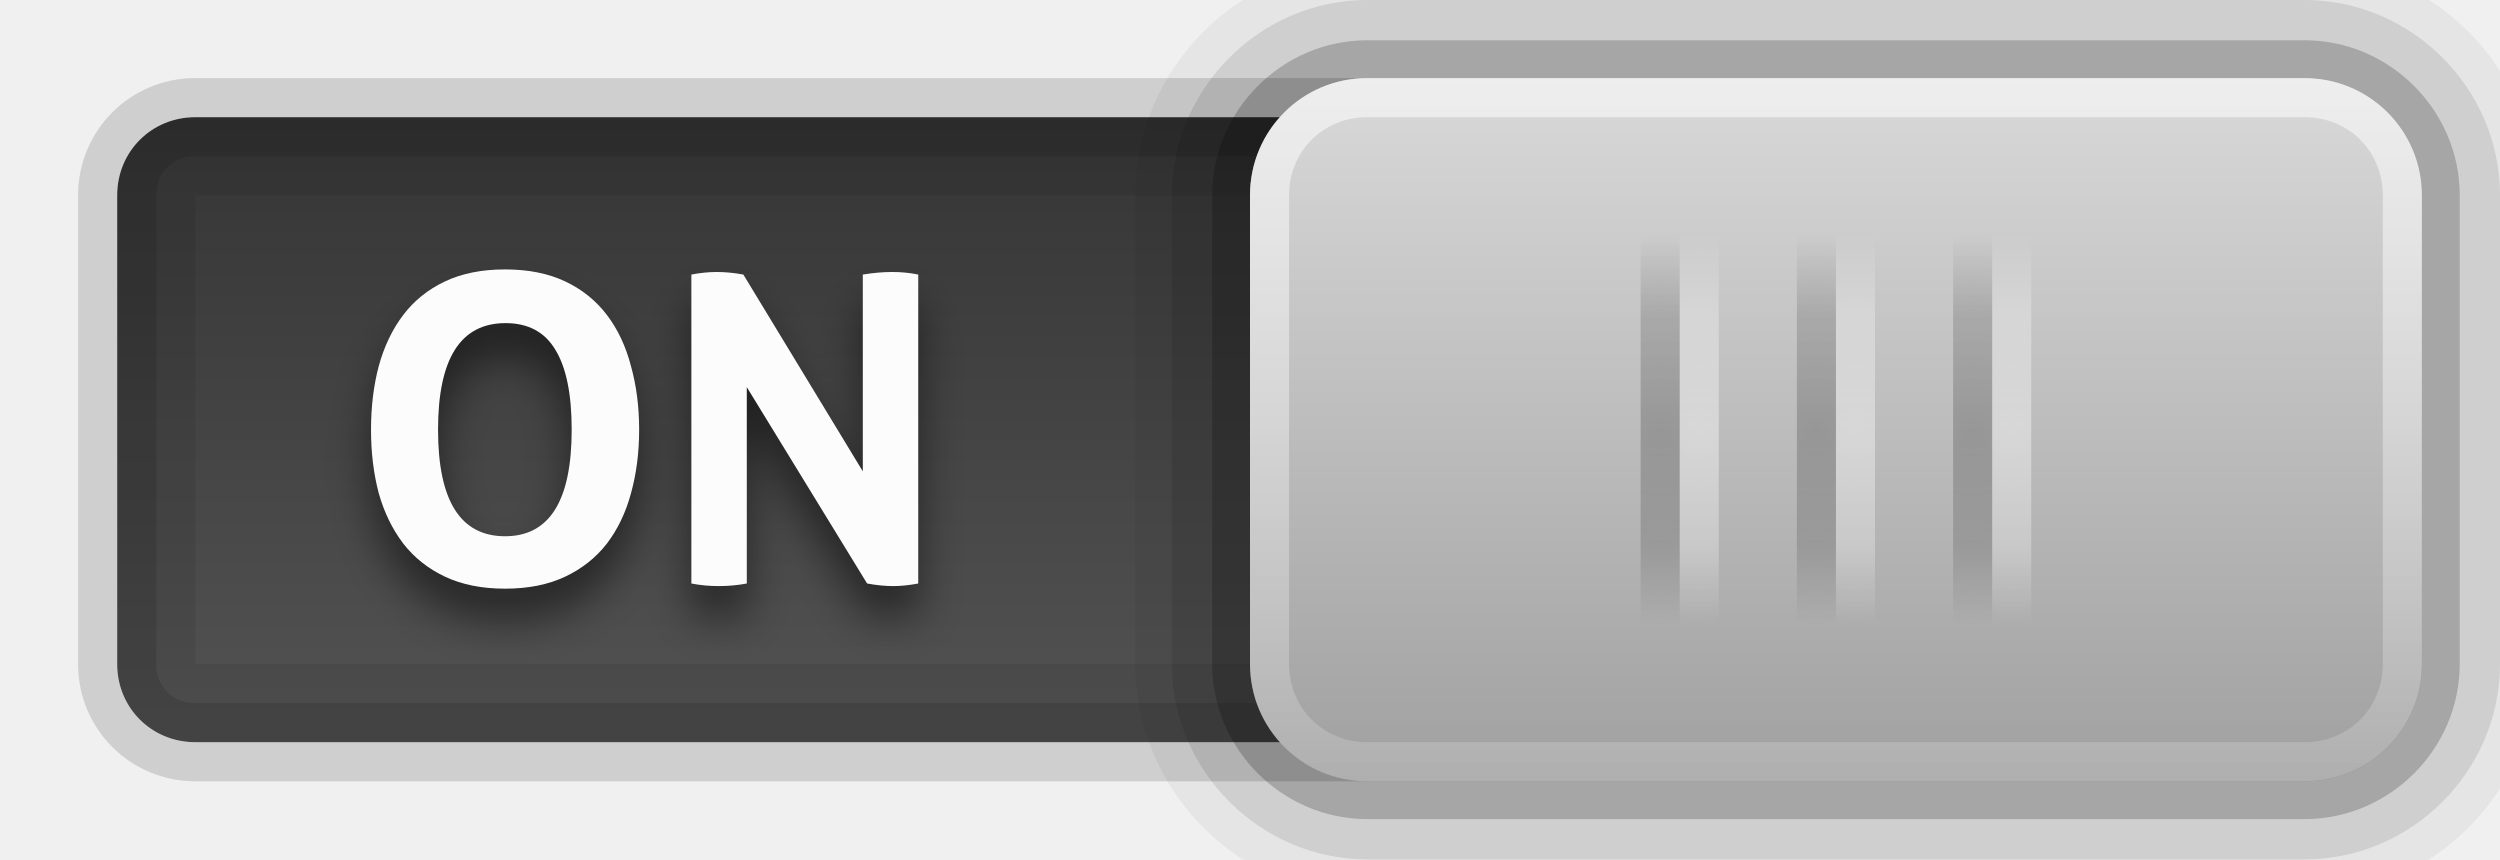
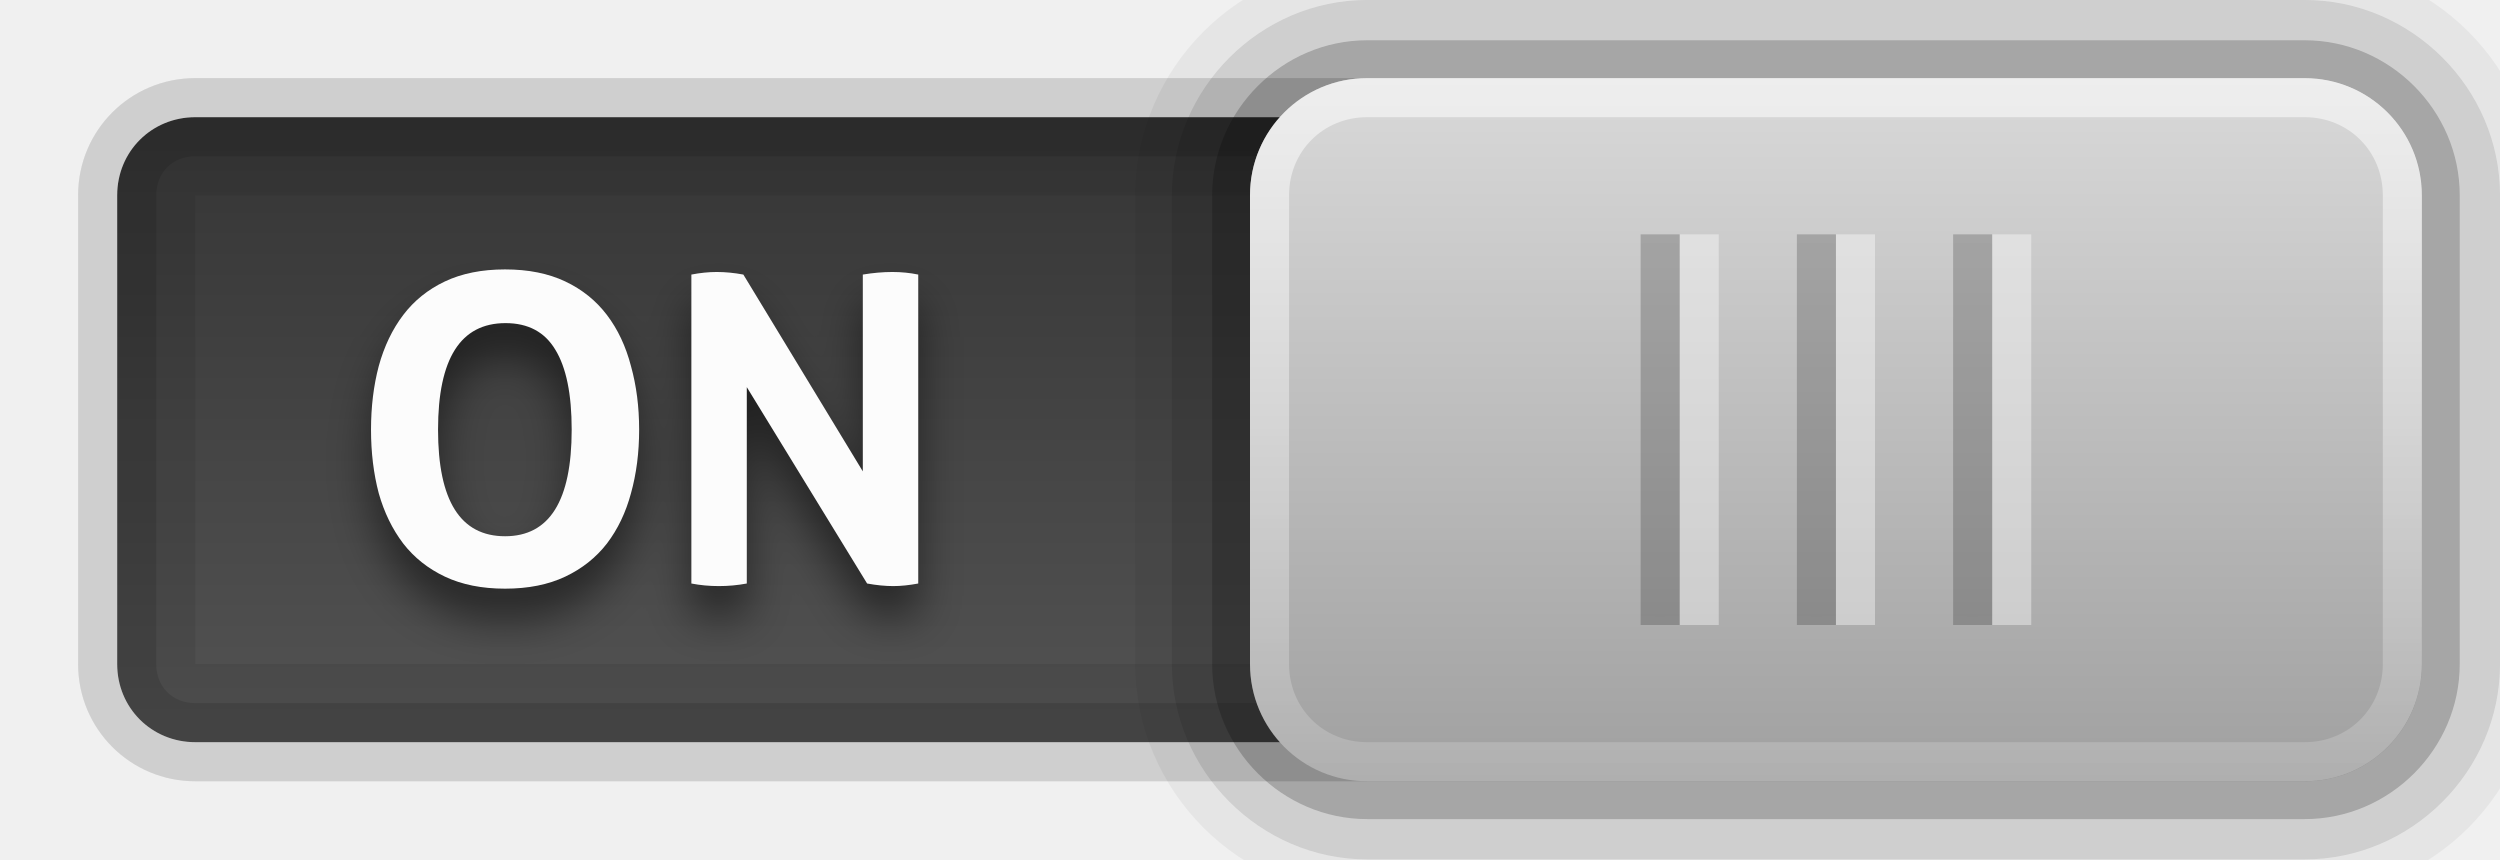
- <svg xmlns="http://www.w3.org/2000/svg" xmlns:xlink="http://www.w3.org/1999/xlink" version="1.1" width="64" height="22" id="svg3273">
+ <svg xmlns="http://www.w3.org/2000/svg" xmlns:xlink="http://www.w3.org/1999/xlink" id="svg3273" height="22" width="64" version="1.1">
  <defs id="defs3275">
-     <linearGradient id="linearGradient3988">
-       <stop id="stop3990" offset="0" style="stop-color:#000000;stop-opacity:1;" />
-       <stop style="stop-color:#000000;stop-opacity:0.706;" offset="0.6" id="stop3997" />
-       <stop id="stop3993" offset="1" style="stop-color:#000000;stop-opacity:0;" />
+     <radialGradient id="radialGradient4013-9-2" xlink:href="#linearGradient3988-5-7" gradientUnits="userSpaceOnUse" cy="11" cx="42.5" gradientTransform="matrix(11,0,0,10,-417,-99)" />
+     <linearGradient id="linearGradient3988-5-7">
+       <stop id="stop3990-8-2" offset="0" />
+       <stop id="stop3997-5-7" style="stop-opacity:.706" offset="0.6" />
+       <stop id="stop3993-8-6" style="stop-opacity:0" offset="1" />
    </linearGradient>
-     <linearGradient id="linearGradient3976">
-       <stop style="stop-color:#ffffff;stop-opacity:1;" offset="0" id="stop3978" />
-       <stop id="stop3995" offset="0.6" style="stop-color:#ffffff;stop-opacity:0.706;" />
-       <stop style="stop-color:#ffffff;stop-opacity:0;" offset="1" id="stop3980" />
+     <radialGradient id="radialGradient4011-7-2" xlink:href="#linearGradient3976-2-0" gradientUnits="userSpaceOnUse" cy="11" cx="42.5" gradientTransform="matrix(11,0,0,10,-416,-99)" />
+     <linearGradient id="linearGradient3976-2-0">
+       <stop id="stop3978-8-5" style="stop-color:#fff" offset="0" />
+       <stop id="stop3995-9-0" style="stop-color:#fff;stop-opacity:.706" offset="0.6" />
+       <stop id="stop3980-6-1" style="stop-color:#fff;stop-opacity:0" offset="1" />
    </linearGradient>
-     <linearGradient id="linearGradient4137">
-       <stop style="stop-color:#000000;stop-opacity:0.706;" offset="0" id="stop4139" />
-       <stop style="stop-color:#000000;stop-opacity:0.235;" offset="1" id="stop4141" />
+     <radialGradient id="radialGradient4005-9-8" xlink:href="#linearGradient3988-5-7" gradientUnits="userSpaceOnUse" cy="11" cx="42.5" gradientTransform="matrix(11,0,0,10,-421,-99)" />
+     <radialGradient id="radialGradient4003-1-6" xlink:href="#linearGradient3976-2-0" gradientUnits="userSpaceOnUse" cy="11" cx="42.5" gradientTransform="matrix(11,0,0,10,-420,-99)" />
+     <radialGradient id="radialGradient3986-1-3" xlink:href="#linearGradient3988-5-7" gradientUnits="userSpaceOnUse" cy="11" cx="42.5" gradientTransform="matrix(11,0,0,10,-425,-99)" />
+     <radialGradient id="radialGradient4077-8-1" gradientUnits="userSpaceOnUse" xlink:href="#linearGradient3976-2-0" cx="42.5" cy="11" gradientTransform="matrix(11,0,0,10,-424,-99)" />
+     <linearGradient id="linearGradient3077-4-9-4" y2="28" gradientUnits="userSpaceOnUse" y1="1" gradientTransform="translate(-2,-1)" x2="41" x1="41">
+       <stop id="stop3992-5-7-1" style="stop-color:#fff" offset="0" />
+       <stop id="stop3994-0-8-2" style="stop-color:#fff;stop-opacity:0" offset="1" />
    </linearGradient>
-     <linearGradient id="linearGradient4114">
-       <stop id="stop4116" style="stop-color:#ffffff;stop-opacity:0.078;" offset="0" />
-       <stop id="stop4118" style="stop-color:#ffffff;stop-opacity:0.275;" offset="1" />
+     <linearGradient id="linearGradient3228-0" y2="2" gradientUnits="userSpaceOnUse" y1="21" gradientTransform="translate(-2,-1)" x2="48" x1="48">
+       <stop id="stop3940-9-2" style="stop-color:#a0a0a0" offset="0" />
+       <stop id="stop3942-9-2" style="stop-color:#dcdcdc" offset="1" />
    </linearGradient>
-     <linearGradient id="linearGradient3985">
-       <stop style="stop-color:#ffffff;stop-opacity:1;" offset="0" id="stop3987" />
-       <stop style="stop-color:#ffffff;stop-opacity:0;" offset="1" id="stop3989" />
+     <linearGradient id="linearGradient4621" y2=".5" gradientUnits="userSpaceOnUse" x2="40.812" gradientTransform="matrix(-1 0 0 -1 64.5 20.5)" y1="18.5" x1="40.812">
+       <stop id="stop3923-6-1" style="stop-color:#333" offset="0" />
+       <stop id="stop3925-4-6" style="stop-color:#555" offset="1" />
    </linearGradient>
-     <linearGradient id="linearGradient3938">
-       <stop style="stop-color:#b4b4b4;stop-opacity:1;" offset="0" id="stop3940" />
-       <stop style="stop-color:#dcdcdc;stop-opacity:1;" offset="1" id="stop3942" />
-     </linearGradient>
-     <linearGradient id="linearGradient3892">
-       <stop style="stop-color:#000000;stop-opacity:1;" offset="0" id="stop3894" />
-       <stop style="stop-color:#000000;stop-opacity:0.42;" offset="1" id="stop3896" />
-     </linearGradient>
-     <linearGradient id="linearGradient3866">
-       <stop offset="0" style="stop-color:#c3c3c3;stop-opacity:1;" id="stop3868" />
-       <stop offset="1" style="stop-color:#636363;stop-opacity:1;" id="stop3870" />
-     </linearGradient>
-     <linearGradient id="linearGradient4063">
-       <stop id="stop4065" style="stop-color:#353535;stop-opacity:1" offset="0" />
-       <stop id="stop4067" style="stop-color:#47586e;stop-opacity:1" offset="1" />
-     </linearGradient>
-     <linearGradient id="linearGradient3990">
-       <stop id="stop3992" style="stop-color:#ffffff;stop-opacity:1" offset="0" />
-       <stop id="stop3994" style="stop-color:#ffffff;stop-opacity:0" offset="1" />
-     </linearGradient>
-     <linearGradient id="linearGradient3984">
-       <stop id="stop3986" style="stop-color:#313131;stop-opacity:1" offset="0" />
-       <stop id="stop3988" style="stop-color:#5e5e5e;stop-opacity:1" offset="1" />
-     </linearGradient>
-     <linearGradient id="linearGradient4095">
-       <stop id="stop4097" style="stop-color:#131313;stop-opacity:1" offset="0" />
-       <stop id="stop4099" style="stop-color:#131313;stop-opacity:0" offset="1" />
-     </linearGradient>
-     <linearGradient x1="17.371" y1="1.495" x2="17.307" y2="4.807" id="linearGradient4561" xlink:href="#linearGradient3990" gradientUnits="userSpaceOnUse" gradientTransform="translate(-64,0)" />
-     <linearGradient x1="-47.059" y1="20.15" x2="-46.979" y2="1.018" id="linearGradient4568" xlink:href="#linearGradient3984" gradientUnits="userSpaceOnUse" gradientTransform="matrix(0.9757771,0,0,0.9862853,-0.651405,0.09987579)" />
-     <linearGradient x1="-17.785" y1="9.826" x2="-11.504" y2="9.602" id="linearGradient4572" xlink:href="#linearGradient4095" gradientUnits="userSpaceOnUse" gradientTransform="matrix(0.8879773,0,0,0.879022,-19.10437,2.334691)" />
-     <linearGradient x1="40.625" y1="20.688" x2="40.812" y2="10.5" id="linearGradient4576" xlink:href="#linearGradient4063" gradientUnits="userSpaceOnUse" gradientTransform="translate(-64,0)" />
-     <linearGradient x1="-17.785" y1="9.826" x2="-11.504" y2="9.602" id="linearGradient4101" xlink:href="#linearGradient4095-3" gradientUnits="userSpaceOnUse" gradientTransform="matrix(0.8879773,0,0,0.879022,-19.10437,2.334691)" />
-     <linearGradient x1="-47.059" y1="20.15" x2="-46.979" y2="1.018" id="linearGradient4060" xlink:href="#linearGradient4054-9" gradientUnits="userSpaceOnUse" gradientTransform="matrix(0.9757771,0,0,0.9862853,-0.6514049,0.09987579)" />
-     <linearGradient id="linearGradient4054-9">
-       <stop id="stop4056-6" style="stop-color:#cdcdcd;stop-opacity:1" offset="0" />
-       <stop id="stop4058-4" style="stop-color:#f9f9f9;stop-opacity:1" offset="1" />
-     </linearGradient>
-     <linearGradient id="linearGradient4095-3">
-       <stop id="stop4097-1" style="stop-color:#131313;stop-opacity:1" offset="0" />
-       <stop id="stop4099-8" style="stop-color:#131313;stop-opacity:0" offset="1" />
-     </linearGradient>
-     <linearGradient x1="-47.059" y1="20.15" x2="-46.979" y2="1.018" id="linearGradient4868" xlink:href="#linearGradient4054-9" gradientUnits="userSpaceOnUse" gradientTransform="matrix(0.9757771,0,0,0.9862853,-3.026407,-27.65715)" />
-     <linearGradient x1="-17.785" y1="9.826" x2="-11.504" y2="9.602" id="linearGradient4872" xlink:href="#linearGradient4095-3" gradientUnits="userSpaceOnUse" gradientTransform="matrix(0.8879773,0,0,0.879022,-21.47937,-25.42233)" />
-     <linearGradient x1="17.371" y1="1.495" x2="17.307" y2="4.807" id="linearGradient4909" xlink:href="#linearGradient3990" gradientUnits="userSpaceOnUse" gradientTransform="translate(-64,0)" />
-     <linearGradient x1="-47.059" y1="20.15" x2="-46.979" y2="1.018" id="linearGradient4916" xlink:href="#linearGradient3984" gradientUnits="userSpaceOnUse" gradientTransform="matrix(0.9757771,0,0,0.9862853,-0.651405,0.09987579)" />
-     <linearGradient x1="-17.785" y1="9.826" x2="-11.504" y2="9.602" id="linearGradient4920" xlink:href="#linearGradient4095" gradientUnits="userSpaceOnUse" gradientTransform="matrix(0.8879773,0,0,0.879022,-19.10437,2.334691)" />
-     <linearGradient x1="40.625" y1="20.688" x2="40.812" y2="10.5" id="linearGradient4924" xlink:href="#linearGradient4063" gradientUnits="userSpaceOnUse" gradientTransform="translate(-64,0)" />
-     <clipPath clipPathUnits="userSpaceOnUse" id="clipPath3876">
-       <rect width="64" height="20" rx="2.5" ry="2.5" x="-64" y="1" id="rect3878" style="color:#000000;fill:#ff00ff;fill-opacity:1;stroke:none;stroke-width:1;marker:none;visibility:visible;display:inline;overflow:visible;enable-background:accumulate" />
-     </clipPath>
-     <linearGradient xlink:href="#linearGradient3892" id="linearGradient3898" x1="-46" y1="1" x2="-46" y2="21" gradientUnits="userSpaceOnUse" />
-     <linearGradient xlink:href="#linearGradient4114" id="linearGradient3086" gradientUnits="userSpaceOnUse" gradientTransform="translate(-64.5,-20.49999)" x1="40.812" y1="19.5" x2="40.812" y2="-0.5" />
-     <clipPath clipPathUnits="userSpaceOnUse" id="clipPath3097">
-       <rect y="-2" x="-8" height="27" width="48" id="rect3099" style="opacity:0.25;color:#000000;fill:#ff00ff;fill-opacity:1;fill-rule:nonzero;stroke:none;stroke-width:2;marker:none;visibility:visible;display:inline;overflow:visible;enable-background:accumulate" />
-     </clipPath>
-     <linearGradient xlink:href="#linearGradient3985" id="linearGradient3072" gradientUnits="userSpaceOnUse" gradientTransform="translate(40,0)" x1="45" y1="2" x2="45" y2="29" />
-     <linearGradient xlink:href="#linearGradient3938" id="linearGradient3075" gradientUnits="userSpaceOnUse" x1="48" y1="21" x2="48" y2="2" />
-     <linearGradient xlink:href="#linearGradient3990" id="linearGradient3851" x1="41" y1="1" x2="41" y2="28" gradientUnits="userSpaceOnUse" />
-     <linearGradient xlink:href="#linearGradient3938" id="linearGradient3855" gradientUnits="userSpaceOnUse" x1="48" y1="21" x2="48" y2="2" gradientTransform="translate(-3,0)" />
-     <linearGradient xlink:href="#linearGradient3938" id="linearGradient3859" gradientUnits="userSpaceOnUse" x1="48" y1="21" x2="48" y2="2" />
-     <radialGradient xlink:href="#linearGradient3976" id="radialGradient3982" cx="42.5" cy="11" fx="42.5" fy="11" r="0.5" gradientTransform="matrix(11,0,0,10,-423,-99)" gradientUnits="userSpaceOnUse" />
-     <radialGradient xlink:href="#linearGradient3988" id="radialGradient3986" gradientUnits="userSpaceOnUse" gradientTransform="matrix(11,0,0,10,-424,-99)" cx="42.5" cy="11" fx="42.5" fy="11" r="0.5" />
-     <radialGradient xlink:href="#linearGradient3976" id="radialGradient4003" gradientUnits="userSpaceOnUse" gradientTransform="matrix(11,0,0,10,-419,-99)" cx="42.5" cy="11" fx="42.5" fy="11" r="0.5" />
-     <radialGradient xlink:href="#linearGradient3988" id="radialGradient4005" gradientUnits="userSpaceOnUse" gradientTransform="matrix(11,0,0,10,-420,-99)" cx="42.5" cy="11" fx="42.5" fy="11" r="0.5" />
-     <radialGradient xlink:href="#linearGradient3976" id="radialGradient4011" gradientUnits="userSpaceOnUse" gradientTransform="matrix(11,0,0,10,-415,-99)" cx="42.5" cy="11" fx="42.5" fy="11" r="0.5" />
-     <radialGradient xlink:href="#linearGradient3988" id="radialGradient4013" gradientUnits="userSpaceOnUse" gradientTransform="matrix(11,0,0,10,-416,-99)" cx="42.5" cy="11" fx="42.5" fy="11" r="0.5" />
-     <linearGradient xlink:href="#linearGradient3985-3" id="linearGradient4074" gradientUnits="userSpaceOnUse" gradientTransform="matrix(1,0,0,-1,-32,21)" x1="48" y1="21" x2="48" y2="-4" />
-     <linearGradient id="linearGradient3985-3">
-       <stop style="stop-color:#ffffff;stop-opacity:1;" offset="0" id="stop3987-1" />
-       <stop style="stop-color:#ffffff;stop-opacity:0;" offset="1" id="stop3989-8" />
-     </linearGradient>
-     <radialGradient xlink:href="#linearGradient3988-1" id="radialGradient4013-0" gradientUnits="userSpaceOnUse" gradientTransform="matrix(11,0,0,10,-512,-99)" cx="42.5" cy="11" fx="42.5" fy="11" r="0.5" />
-     <linearGradient id="linearGradient3988-1">
-       <stop id="stop3990-7" offset="0" style="stop-color:#000000;stop-opacity:1;" />
-       <stop style="stop-color:#000000;stop-opacity:0.706;" offset="0.6" id="stop3997-9" />
-       <stop id="stop3993-1" offset="1" style="stop-color:#000000;stop-opacity:0;" />
-     </linearGradient>
-     <radialGradient xlink:href="#linearGradient3976-3" id="radialGradient4011-0" gradientUnits="userSpaceOnUse" gradientTransform="matrix(11,0,0,10,-511,-99)" cx="42.5" cy="11" fx="42.5" fy="11" r="0.5" />
-     <linearGradient id="linearGradient3976-3">
-       <stop style="stop-color:#ffffff;stop-opacity:1;" offset="0" id="stop3978-5" />
-       <stop id="stop3995-9" offset="0.6" style="stop-color:#ffffff;stop-opacity:0.706;" />
-       <stop style="stop-color:#ffffff;stop-opacity:0;" offset="1" id="stop3980-4" />
-     </linearGradient>
-     <radialGradient xlink:href="#linearGradient3988-1" id="radialGradient4005-8" gradientUnits="userSpaceOnUse" gradientTransform="matrix(11,0,0,10,-516,-99)" cx="42.5" cy="11" fx="42.5" fy="11" r="0.5" />
-     <linearGradient id="linearGradient4101-4">
-       <stop id="stop4103" offset="0" style="stop-color:#000000;stop-opacity:1;" />
-       <stop style="stop-color:#000000;stop-opacity:0.706;" offset="0.6" id="stop4105" />
-       <stop id="stop4107" offset="1" style="stop-color:#000000;stop-opacity:0;" />
-     </linearGradient>
-     <radialGradient xlink:href="#linearGradient3976-3" id="radialGradient4003-6" gradientUnits="userSpaceOnUse" gradientTransform="matrix(11,0,0,10,-451,-100)" cx="42.5" cy="11" fx="42.5" fy="11" r="0.5" />
-     <linearGradient id="linearGradient4110">
-       <stop style="stop-color:#ffffff;stop-opacity:1;" offset="0" id="stop4112" />
-       <stop id="stop4114" offset="0.6" style="stop-color:#ffffff;stop-opacity:0.706;" />
-       <stop style="stop-color:#ffffff;stop-opacity:0;" offset="1" id="stop4116-9" />
-     </linearGradient>
-     <radialGradient xlink:href="#linearGradient3988-1" id="radialGradient3986-2" gradientUnits="userSpaceOnUse" gradientTransform="matrix(11,0,0,10,-520,-99)" cx="42.5" cy="11" fx="42.5" fy="11" r="0.5" />
-     <linearGradient id="linearGradient4119">
-       <stop id="stop4121" offset="0" style="stop-color:#000000;stop-opacity:1;" />
-       <stop style="stop-color:#000000;stop-opacity:0.706;" offset="0.6" id="stop4123" />
-       <stop id="stop4125" offset="1" style="stop-color:#000000;stop-opacity:0;" />
-     </linearGradient>
-     <radialGradient r="0.5" fy="11" fx="42.5" cy="11" cx="42.5" gradientTransform="matrix(11,0,0,10,-455,-100)" gradientUnits="userSpaceOnUse" id="radialGradient4077" xlink:href="#linearGradient3976-3" />
-     <linearGradient id="linearGradient4128">
-       <stop style="stop-color:#ffffff;stop-opacity:1;" offset="0" id="stop4130" />
-       <stop id="stop4132" offset="0.6" style="stop-color:#ffffff;stop-opacity:0.706;" />
-       <stop style="stop-color:#ffffff;stop-opacity:0;" offset="1" id="stop4134" />
-     </linearGradient>
-     <linearGradient y2="39" x2="41" y1="1" x1="41" gradientUnits="userSpaceOnUse" id="linearGradient3077-4" xlink:href="#linearGradient4095-9" gradientTransform="matrix(1,0,0,-1,-32,21)" />
-     <linearGradient id="linearGradient4095-9">
-       <stop id="stop4097-0" style="stop-color:#131313;stop-opacity:1" offset="0" />
-       <stop id="stop4099-3" style="stop-color:#131313;stop-opacity:0" offset="1" />
-     </linearGradient>
-     <linearGradient xlink:href="#linearGradient3938-0" id="linearGradient3128" gradientUnits="userSpaceOnUse" gradientTransform="translate(-32,0)" x1="48" y1="21" x2="48" y2="2" />
-     <linearGradient id="linearGradient3938-0">
-       <stop style="stop-color:#a0a0a0;stop-opacity:1;" offset="0" id="stop3940-3" />
-       <stop style="stop-color:#dcdcdc;stop-opacity:1;" offset="1" id="stop3942-3" />
-     </linearGradient>
-     <linearGradient y2="2" x2="48" y1="21" x1="48" gradientTransform="translate(-32,-1)" gradientUnits="userSpaceOnUse" id="linearGradient4156" xlink:href="#linearGradient3938-0" />
-     <linearGradient xlink:href="#linearGradient3938-0" id="linearGradient4075" gradientUnits="userSpaceOnUse" gradientTransform="translate(-96,0)" x1="48" y1="21" x2="48" y2="2" />
-     <linearGradient xlink:href="#linearGradient4095-9" id="linearGradient4077" gradientUnits="userSpaceOnUse" gradientTransform="matrix(-1,0,0,-1,96,22)" x1="41" y1="1" x2="41" y2="39" />
-     <radialGradient xlink:href="#linearGradient3976-3" id="radialGradient4079" gradientUnits="userSpaceOnUse" gradientTransform="matrix(11,0,0,10,-519,-99)" cx="42.5" cy="11" fx="42.5" fy="11" r="0.5" />
-     <radialGradient xlink:href="#linearGradient3976-3" id="radialGradient4081" gradientUnits="userSpaceOnUse" gradientTransform="matrix(11,0,0,10,-515,-99)" cx="42.5" cy="11" fx="42.5" fy="11" r="0.5" />
-     <linearGradient xlink:href="#linearGradient3985-3" id="linearGradient4083" gradientUnits="userSpaceOnUse" gradientTransform="matrix(-1,0,0,-1,96,22)" x1="48" y1="21" x2="48" y2="-4" />
-     <linearGradient xlink:href="#linearGradient3985-3-0" id="linearGradient4083-0" gradientUnits="userSpaceOnUse" gradientTransform="matrix(-1,0,0,-1,96,22)" x1="48" y1="21" x2="48" y2="-4" />
-     <linearGradient id="linearGradient3985-3-0">
-       <stop style="stop-color:#ffffff;stop-opacity:1;" offset="0" id="stop3987-1-2" />
-       <stop style="stop-color:#ffffff;stop-opacity:0;" offset="1" id="stop3989-8-2" />
-     </linearGradient>
-     <radialGradient xlink:href="#linearGradient3988-1-4" id="radialGradient4013-0-2" gradientUnits="userSpaceOnUse" gradientTransform="matrix(11,0,0,10,-416,-99)" cx="42.5" cy="11" fx="42.5" fy="11" r="0.5" />
-     <linearGradient id="linearGradient3988-1-4">
-       <stop id="stop3990-7-7" offset="0" style="stop-color:#000000;stop-opacity:1;" />
-       <stop style="stop-color:#000000;stop-opacity:0.706;" offset="0.6" id="stop3997-9-9" />
-       <stop id="stop3993-1-8" offset="1" style="stop-color:#000000;stop-opacity:0;" />
-     </linearGradient>
-     <radialGradient xlink:href="#linearGradient3976-3-4" id="radialGradient4011-0-5" gradientUnits="userSpaceOnUse" gradientTransform="matrix(11,0,0,10,-415,-99)" cx="42.5" cy="11" fx="42.5" fy="11" r="0.5" />
-     <linearGradient id="linearGradient3976-3-4">
-       <stop style="stop-color:#ffffff;stop-opacity:1;" offset="0" id="stop3978-5-7" />
-       <stop id="stop3995-9-8" offset="0.6" style="stop-color:#ffffff;stop-opacity:0.706;" />
-       <stop style="stop-color:#ffffff;stop-opacity:0;" offset="1" id="stop3980-4-6" />
-     </linearGradient>
-     <radialGradient xlink:href="#linearGradient3988-1-4" id="radialGradient4005-8-0" gradientUnits="userSpaceOnUse" gradientTransform="matrix(11,0,0,10,-420,-99)" cx="42.5" cy="11" fx="42.5" fy="11" r="0.5" />
-     <linearGradient id="linearGradient4110-0">
-       <stop id="stop4112-6" offset="0" style="stop-color:#000000;stop-opacity:1;" />
-       <stop style="stop-color:#000000;stop-opacity:0.706;" offset="0.6" id="stop4114-4" />
-       <stop id="stop4116-3" offset="1" style="stop-color:#000000;stop-opacity:0;" />
-     </linearGradient>
-     <radialGradient xlink:href="#linearGradient3976-3-4" id="radialGradient4081-7" gradientUnits="userSpaceOnUse" gradientTransform="matrix(11,0,0,10,-419,-99)" cx="42.5" cy="11" fx="42.5" fy="11" r="0.5" />
-     <linearGradient id="linearGradient4119-5">
-       <stop style="stop-color:#ffffff;stop-opacity:1;" offset="0" id="stop4121-8" />
-       <stop id="stop4123-1" offset="0.6" style="stop-color:#ffffff;stop-opacity:0.706;" />
-       <stop style="stop-color:#ffffff;stop-opacity:0;" offset="1" id="stop4125-0" />
-     </linearGradient>
-     <radialGradient xlink:href="#linearGradient3988-1-4" id="radialGradient3986-2-9" gradientUnits="userSpaceOnUse" gradientTransform="matrix(11,0,0,10,-424,-99)" cx="42.5" cy="11" fx="42.5" fy="11" r="0.5" />
-     <linearGradient id="linearGradient4128-3">
-       <stop id="stop4130-0" offset="0" style="stop-color:#000000;stop-opacity:1;" />
-       <stop style="stop-color:#000000;stop-opacity:0.706;" offset="0.6" id="stop4132-2" />
-       <stop id="stop4134-6" offset="1" style="stop-color:#000000;stop-opacity:0;" />
-     </linearGradient>
-     <radialGradient xlink:href="#linearGradient3976-3-4" id="radialGradient4079-4" gradientUnits="userSpaceOnUse" gradientTransform="matrix(11,0,0,10,-423,-99)" cx="42.5" cy="11" fx="42.5" fy="11" r="0.5" />
-     <linearGradient id="linearGradient4137-3">
-       <stop style="stop-color:#ffffff;stop-opacity:1;" offset="0" id="stop4139-8" />
-       <stop id="stop4141-6" offset="0.6" style="stop-color:#ffffff;stop-opacity:0.706;" />
-       <stop style="stop-color:#ffffff;stop-opacity:0;" offset="1" id="stop4143" />
-     </linearGradient>
-     <linearGradient xlink:href="#linearGradient4095-9-0" id="linearGradient4077-7" gradientUnits="userSpaceOnUse" gradientTransform="matrix(-1,0,0,-1,96,22)" x1="41" y1="1" x2="41" y2="39" />
-     <linearGradient id="linearGradient4095-9-0">
-       <stop id="stop4097-0-8" style="stop-color:#131313;stop-opacity:1" offset="0" />
-       <stop id="stop4099-3-1" style="stop-color:#131313;stop-opacity:0" offset="1" />
-     </linearGradient>
-     <linearGradient xlink:href="#linearGradient3938-0-8" id="linearGradient4075-9" gradientUnits="userSpaceOnUse" gradientTransform="translate(-96,0)" x1="48" y1="21" x2="48" y2="2" />
-     <linearGradient id="linearGradient3938-0-8">
-       <stop style="stop-color:#a0a0a0;stop-opacity:1;" offset="0" id="stop3940-3-1" />
-       <stop style="stop-color:#dcdcdc;stop-opacity:1;" offset="1" id="stop3942-3-6" />
-     </linearGradient>
-     <linearGradient y2="2" x2="48" y1="21" x1="48" gradientTransform="translate(-96,0)" gradientUnits="userSpaceOnUse" id="linearGradient4165" xlink:href="#linearGradient3938-0-8" />
-     <linearGradient xlink:href="#linearGradient3938-9" id="linearGradient3944" x1="48" y1="21" x2="48" y2="2" gradientUnits="userSpaceOnUse" />
-     <linearGradient id="linearGradient3938-9">
-       <stop style="stop-color:#b4b4b4;stop-opacity:1;" offset="0" id="stop3940-1" />
-       <stop style="stop-color:#dcdcdc;stop-opacity:1;" offset="1" id="stop3942-7" />
-     </linearGradient>
-     <linearGradient xlink:href="#linearGradient3985-5" id="linearGradient3991" x1="45" y1="2" x2="45" y2="29" gradientUnits="userSpaceOnUse" gradientTransform="translate(40,0)" />
-     <linearGradient id="linearGradient3985-5">
-       <stop style="stop-color:#ffffff;stop-opacity:1;" offset="0" id="stop3987-7" />
-       <stop style="stop-color:#ffffff;stop-opacity:0;" offset="1" id="stop3989-6" />
-     </linearGradient>
-     <linearGradient xlink:href="#linearGradient4137-2" id="linearGradient4143" x1="48" y1="6" x2="48" y2="16" gradientUnits="userSpaceOnUse" />
-     <linearGradient id="linearGradient4137-2">
-       <stop style="stop-color:#000000;stop-opacity:0.706;" offset="0" id="stop4139-4" />
-       <stop style="stop-color:#000000;stop-opacity:0.235;" offset="1" id="stop4141-2" />
-     </linearGradient>
-     <linearGradient xlink:href="#linearGradient4137-2" id="linearGradient4164" gradientUnits="userSpaceOnUse" x1="48" y1="6" x2="48" y2="16" />
-     <linearGradient id="linearGradient3083">
-       <stop style="stop-color:#000000;stop-opacity:0.706;" offset="0" id="stop3085" />
-       <stop style="stop-color:#000000;stop-opacity:0.235;" offset="1" id="stop3087" />
-     </linearGradient>
-     <linearGradient xlink:href="#linearGradient4137-2" id="linearGradient4350" gradientUnits="userSpaceOnUse" x1="48" y1="6" x2="48" y2="16" gradientTransform="translate(0,30)" />
-     <linearGradient xlink:href="#linearGradient4137-2" id="linearGradient4353" gradientUnits="userSpaceOnUse" x1="48" y1="6" x2="48" y2="16" gradientTransform="translate(0,30)" />
-     <linearGradient xlink:href="#linearGradient3985-5" id="linearGradient4359" gradientUnits="userSpaceOnUse" gradientTransform="translate(40,0)" x1="45" y1="2" x2="45" y2="29" />
-     <linearGradient xlink:href="#linearGradient3938-9" id="linearGradient4362" gradientUnits="userSpaceOnUse" x1="48" y1="21" x2="48" y2="2" />
-     <linearGradient xlink:href="#linearGradient4114" id="linearGradient4371" gradientUnits="userSpaceOnUse" gradientTransform="translate(-64.5,-20.49999)" x1="40.812" y1="19.5" x2="40.812" y2="-0.5" />
-     <linearGradient xlink:href="#linearGradient3921-5" id="linearGradient4550" gradientUnits="userSpaceOnUse" gradientTransform="matrix(-1,0,0,-1,64.5,20.49999)" x1="40.812" y1="18.5" x2="40.812" y2="0.5" />
-     <linearGradient id="linearGradient3921-5">
-       <stop offset="0" style="stop-color:#ffffff;stop-opacity:0;" id="stop3923-6" />
-       <stop offset="1" style="stop-color:#ffffff;stop-opacity:0.157;" id="stop3925-4" />
-     </linearGradient>
-     <linearGradient y2="0.5" x2="40.812" y1="18.5" x1="40.812" gradientTransform="matrix(-1,0,0,-1,64.5,20.49999)" gradientUnits="userSpaceOnUse" id="linearGradient4572-4" xlink:href="#linearGradient3921-5" />
-     <linearGradient y2="0.5" x2="40.812" y1="18.5" x1="40.812" gradientTransform="matrix(-1,0,0,-1,64.5,20.49999)" gradientUnits="userSpaceOnUse" id="linearGradient4572-4-7" xlink:href="#linearGradient3921-5-9" />
-     <linearGradient id="linearGradient3921-5-9">
-       <stop offset="0" style="stop-color:#333333;stop-opacity:1;" id="stop3923-6-1" />
-       <stop offset="1" style="stop-color:#555555;stop-opacity:1;" id="stop3925-4-6" />
-     </linearGradient>
-     <linearGradient y2="0.5" x2="40.812" y1="18.5" x1="40.812" gradientTransform="matrix(-1,0,0,-1,64.5,20.49999)" gradientUnits="userSpaceOnUse" id="linearGradient4443" xlink:href="#linearGradient3921-5-9" />
-     <radialGradient xlink:href="#linearGradient3988-5-7" id="radialGradient4013-9-2" gradientUnits="userSpaceOnUse" gradientTransform="matrix(11,0,0,10,-417,-99)" cx="42.5" cy="11" fx="42.5" fy="11" r="0.5" />
-     <linearGradient id="linearGradient3988-5-7">
-       <stop id="stop3990-8-2" offset="0" style="stop-color:#000000;stop-opacity:1;" />
-       <stop style="stop-color:#000000;stop-opacity:0.706;" offset="0.6" id="stop3997-5-7" />
-       <stop id="stop3993-8-6" offset="1" style="stop-color:#000000;stop-opacity:0;" />
-     </linearGradient>
-     <radialGradient xlink:href="#linearGradient3976-2-0" id="radialGradient4011-7-2" gradientUnits="userSpaceOnUse" gradientTransform="matrix(11,0,0,10,-416,-99)" cx="42.5" cy="11" fx="42.5" fy="11" r="0.5" />
-     <linearGradient id="linearGradient3976-2-0">
-       <stop style="stop-color:#ffffff;stop-opacity:1;" offset="0" id="stop3978-8-5" />
-       <stop id="stop3995-9-0" offset="0.6" style="stop-color:#ffffff;stop-opacity:0.706;" />
-       <stop style="stop-color:#ffffff;stop-opacity:0;" offset="1" id="stop3980-6-1" />
-     </linearGradient>
-     <radialGradient xlink:href="#linearGradient3988-5-7" id="radialGradient4005-9-8" gradientUnits="userSpaceOnUse" gradientTransform="matrix(11,0,0,10,-421,-99)" cx="42.5" cy="11" fx="42.5" fy="11" r="0.5" />
-     <linearGradient id="linearGradient4595">
-       <stop id="stop4597" offset="0" style="stop-color:#000000;stop-opacity:1;" />
-       <stop style="stop-color:#000000;stop-opacity:0.706;" offset="0.6" id="stop4599" />
-       <stop id="stop4601" offset="1" style="stop-color:#000000;stop-opacity:0;" />
-     </linearGradient>
-     <radialGradient xlink:href="#linearGradient3976-2-0" id="radialGradient4003-1-6" gradientUnits="userSpaceOnUse" gradientTransform="matrix(11,0,0,10,-420,-99)" cx="42.5" cy="11" fx="42.5" fy="11" r="0.5" />
-     <linearGradient id="linearGradient4604">
-       <stop style="stop-color:#ffffff;stop-opacity:1;" offset="0" id="stop4606" />
-       <stop id="stop4608" offset="0.6" style="stop-color:#ffffff;stop-opacity:0.706;" />
-       <stop style="stop-color:#ffffff;stop-opacity:0;" offset="1" id="stop4610" />
-     </linearGradient>
-     <radialGradient xlink:href="#linearGradient3988-5-7" id="radialGradient3986-1-3" gradientUnits="userSpaceOnUse" gradientTransform="matrix(11,0,0,10,-425,-99)" cx="42.5" cy="11" fx="42.5" fy="11" r="0.5" />
-     <linearGradient id="linearGradient4613">
-       <stop id="stop4615" offset="0" style="stop-color:#000000;stop-opacity:1;" />
-       <stop style="stop-color:#000000;stop-opacity:0.706;" offset="0.6" id="stop4617" />
-       <stop id="stop4619" offset="1" style="stop-color:#000000;stop-opacity:0;" />
-     </linearGradient>
-     <radialGradient r="0.5" fy="11" fx="42.5" cy="11" cx="42.5" gradientTransform="matrix(11,0,0,10,-424,-99)" gradientUnits="userSpaceOnUse" id="radialGradient4077-8-1" xlink:href="#linearGradient3976-2-0" />
-     <linearGradient id="linearGradient4622">
-       <stop style="stop-color:#ffffff;stop-opacity:1;" offset="0" id="stop4624" />
-       <stop id="stop4626" offset="0.6" style="stop-color:#ffffff;stop-opacity:0.706;" />
-       <stop style="stop-color:#ffffff;stop-opacity:0;" offset="1" id="stop4628" />
-     </linearGradient>
-     <linearGradient y2="28" x2="41" y1="1" x1="41" gradientUnits="userSpaceOnUse" id="linearGradient3077-4-9-4" xlink:href="#linearGradient3990-9-4-5" gradientTransform="translate(-2,-1)" />
-     <linearGradient id="linearGradient3990-9-4-5">
-       <stop id="stop3992-5-7-1" style="stop-color:#ffffff;stop-opacity:1" offset="0" />
-       <stop id="stop3994-0-8-2" style="stop-color:#ffffff;stop-opacity:0" offset="1" />
-     </linearGradient>
-     <linearGradient y2="2" x2="48" y1="21" x1="48" gradientTransform="translate(-2,-1)" gradientUnits="userSpaceOnUse" id="linearGradient3228-0" xlink:href="#linearGradient3938-4-7" />
-     <linearGradient id="linearGradient3938-4-7">
-       <stop style="stop-color:#a0a0a0;stop-opacity:1;" offset="0" id="stop3940-9-2" />
-       <stop style="stop-color:#dcdcdc;stop-opacity:1;" offset="1" id="stop3942-9-2" />
-     </linearGradient>
-     <linearGradient xlink:href="#linearGradient3921-5-9" id="linearGradient4617" gradientUnits="userSpaceOnUse" gradientTransform="matrix(-1,0,0,-1,64.5,20.49999)" x1="40.812" y1="18.5" x2="40.812" y2="0.5" />
-     <linearGradient xlink:href="#linearGradient3921-5-9" id="linearGradient4621" gradientUnits="userSpaceOnUse" gradientTransform="matrix(-1,0,0,-1,64.5,20.49999)" x1="40.812" y1="18.5" x2="40.812" y2="0.5" />
-     <filter id="filter4125" x="-0.095" width="1.19" y="-0.163" height="1.326">
-       <feGaussianBlur stdDeviation="0.555" id="feGaussianBlur4127" />
+     <filter id="filter4125" height="1.326" width="1.19" y="-.163" x="-.095">
+       <feGaussianBlur id="feGaussianBlur4127" stdDeviation="0.555" />
    </filter>
  </defs>
  <g id="layer1">
-     <path style="color:#000000;fill:url(#linearGradient4621);fill-opacity:1.0;stroke:none;stroke-width:1;marker:none;visibility:visible;display:inline;overflow:visible;enable-background:accumulate" id="path4619" d="M 5,3 C 3.878,3 3,3.878 3,5 l 0,12 c 0,1.122 0.878,2 2,2 l 54,0 c 1.122,0 2,-0.878 2,-2 L 61,5 C 61,3.878 60.122,3 59,3 L 5,3 z" />
-     <path style="opacity:0.08;color:#000000;fill:#000000;fill-opacity:1;stroke:none;stroke-width:1;marker:none;visibility:visible;display:inline;overflow:visible;enable-background:accumulate" d="M 5,2 C 3.338,2 2,3.338 2,5 l 0,12 c 0,1.662 1.338,3 3,3 l 54,0 c 1.662,0 3,-1.338 3,-3 L 62,5 C 62,3.338 60.662,2 59,2 z m 0,3 54,0 0,12 -54,0 z" id="rect4052" />
-     <path style="opacity:0.12;color:#000000;fill:#000000;fill-opacity:1;stroke:none;stroke-width:1;marker:none;visibility:visible;display:inline;overflow:visible;enable-background:accumulate" d="M 5,2 C 3.338,2 2,3.338 2,5 l 0,12 c 0,1.662 1.338,3 3,3 l 54,0 c 1.662,0 3,-1.338 3,-3 L 62,5 C 62,3.338 60.662,2 59,2 z m 0,2 54,0 c 0.583,0 1,0.417 1,1 l 0,12 c 0,0.583 -0.417,1 -1,1 L 5,18 C 4.418,18 4,17.582 4,17 L 4,5 C 4,4.418 4.418,4 5,4 z" id="rect4042" />
-     <path style="opacity:0.2;color:#000000;fill:#ffffff;fill-opacity:1;stroke:none;stroke-width:1;marker:none;visibility:visible;display:inline;overflow:visible;enable-background:accumulate" d="M 5,2 C 3.338,2 2,3.338 2,5 l 0,12 c 0,1.662 1.338,3 3,3 l 54,0 c 1.662,0 3,-1.338 3,-3 L 62,5 C 62,3.338 60.662,2 59,2 z m 0,1 54,0 c 1.117,0 2,0.883 2,2 l 0,12 c 0,1.117 -0.883,2 -2,2 L 5,19 C 3.883,19 3,18.117 3,17 L 3,5 C 3,3.883 3.883,3 5,3 z" id="rect4038" />
-     <g style="font-size:11px;font-style:normal;font-variant:normal;font-weight:bold;font-stretch:normal;line-height:125%;letter-spacing:0px;word-spacing:0px;fill:#000000;fill-opacity:1;stroke:none;font-family:Aller;-inkscape-font-specification:Aller Bold;filter:url(#filter4125);opacity:0.5" id="g3351" transform="translate(0.8750019,1.116881)">
-       <path style="fill:#000000;fill-opacity:1" id="path3353" d="m 12.055,14.753 c -0.594,-10e-7 -1.107,-0.103 -1.54,-0.308 -0.433,-0.205 -0.788,-0.488 -1.067,-0.847 -0.279,-0.367 -0.488,-0.796 -0.627,-1.287 -0.132,-0.499 -0.198,-1.041 -0.198,-1.628 -6e-7,-0.587 0.066,-1.129 0.198,-1.628 0.139,-0.506 0.348,-0.942 0.627,-1.309 0.279,-0.367 0.634,-0.653 1.067,-0.858 0.433,-0.205 0.946,-0.308 1.54,-0.308 0.594,8.1e-6 1.107,0.103 1.54,0.308 0.433,0.205 0.788,0.491 1.067,0.858 0.279,0.367 0.484,0.803 0.616,1.309 0.139,0.499 0.209,1.041 0.209,1.628 -8e-6,0.587 -0.07,1.129 -0.209,1.628 -0.132,0.491 -0.337,0.92 -0.616,1.287 -0.279,0.359 -0.634,0.642 -1.067,0.847 -0.433,0.205 -0.946,0.308 -1.54,0.308 m 0,-1.342 c 1.137,1e-6 1.705,-0.909 1.705,-2.728 -6e-6,-0.909 -0.139,-1.591 -0.418,-2.046 -0.271,-0.455 -0.697,-0.682 -1.276,-0.682 -1.151,6.7e-6 -1.727,0.909 -1.727,2.728 -2e-6,1.819 0.572,2.728 1.716,2.728" />
-       <path style="fill:#000000;fill-opacity:1" id="path3355" d="m 16.824,6.712 c 0.227,-0.044 0.444,-0.066 0.649,-0.066 0.22,8e-6 0.447,0.022 0.682,0.066 l 3.058,5.038 0,-5.038 c 0.264,-0.044 0.517,-0.066 0.759,-0.066 0.227,8e-6 0.447,0.022 0.66,0.066 l 0,7.909 c -0.235,0.044 -0.447,0.066 -0.638,0.066 -0.205,-10e-7 -0.429,-0.022 -0.671,-0.066 l -3.08,-5.027 0,5.027 c -0.235,0.044 -0.473,0.066 -0.715,0.066 -0.242,-10e-7 -0.477,-0.022 -0.704,-0.066 l 0,-7.909" />
+     <path id="path4619" style="color:#000000;fill:url(#linearGradient4621)" d="m5 3c-1.122 0-2 0.878-2 2v12c0 1.122 0.878 2 2 2h54c1.122 0 2-0.878 2-2v-12c0-1.122-0.878-2-2-2h-54z" />
+     <path id="rect4052" style="opacity:.08;color:#000000" d="m5 2c-1.662 0-3 1.338-3 3v12c0 1.662 1.338 3 3 3h54c1.662 0 3-1.338 3-3v-12c0-1.662-1.338-3-3-3zm0 3h54v12h-54z" />
+     <path id="rect4042" style="opacity:.12;color:#000000" d="m5 2c-1.662 0-3 1.338-3 3v12c0 1.662 1.338 3 3 3h54c1.662 0 3-1.338 3-3v-12c0-1.662-1.338-3-3-3zm0 2h54c0.583 0 1 0.417 1 1v12c0 0.583-0.417 1-1 1h-54c-0.583 0-1-0.418-1-1v-12c0-0.583 0.417-1 1-1z" />
+     <path id="rect4038" style="opacity:.2;color:#000000;fill:#fff" d="m5 2c-1.662 0-3 1.338-3 3v12c0 1.662 1.338 3 3 3h54c1.662 0 3-1.338 3-3v-12c0-1.662-1.338-3-3-3zm0 1h54c1.117 0 2 0.883 2 2v12c0 1.117-0.883 2-2 2h-54c-1.117 0-2-0.883-2-2v-12c0-1.117 0.883-2 2-2z" />
+     <g id="g3351" style="opacity:.5;filter:url(#filter4125)" transform="translate(0.875 1.1169)">
+       <path id="path3353" d="m12.055 14.753c-0.594-0-1.107-0.103-1.54-0.308-0.433-0.205-0.788-0.488-1.067-0.847-0.279-0.367-0.488-0.796-0.627-1.287-0.132-0.499-0.198-1.041-0.198-1.628-6e-7 -0.587 0.066-1.129 0.198-1.628 0.139-0.506 0.348-0.942 0.627-1.309 0.279-0.367 0.634-0.653 1.067-0.858 0.433-0.205 0.946-0.308 1.54-0.308 0.594 0 1.107 0.103 1.54 0.308 0.433 0.205 0.788 0.491 1.067 0.858 0.279 0.367 0.484 0.803 0.616 1.309 0.139 0.499 0.209 1.041 0.209 1.628-0 0.587-0.07 1.129-0.209 1.628-0.132 0.491-0.337 0.92-0.616 1.287-0.279 0.359-0.634 0.642-1.067 0.847-0.433 0.205-0.946 0.308-1.54 0.308m0-1.342c1.137 0 1.705-0.909 1.705-2.728-0-0.909-0.139-1.591-0.418-2.046-0.271-0.455-0.697-0.682-1.276-0.682-1.151 0-1.727 0.909-1.727 2.728-0 1.819 0.572 2.728 1.716 2.728" />
+       <path id="path3355" d="m16.824 6.712c0.227-0.044 0.444-0.066 0.649-0.066 0.22 0 0.447 0.022 0.682 0.066l3.058 5.038v-5.038c0.264-0.044 0.517-0.066 0.759-0.066 0.227 0 0.447 0.022 0.66 0.066v7.909c-0.235 0.044-0.447 0.066-0.638 0.066-0.205-0-0.429-0.022-0.671-0.066l-3.08-5.027v5.027c-0.235 0.044-0.473 0.066-0.715 0.066-0.242-0-0.477-0.022-0.704-0.066v-7.909" />
    </g>
-     <g transform="translate(0.8750019,0.316881)" id="text4327-4" style="font-size:11px;font-style:normal;font-variant:normal;font-weight:bold;font-stretch:normal;line-height:125%;letter-spacing:0px;word-spacing:0px;fill:#ffffff;fill-opacity:0.984;stroke:none;font-family:Aller;-inkscape-font-specification:Aller Bold">
-       <path d="m 12.055,14.753 c -0.594,-10e-7 -1.107,-0.103 -1.54,-0.308 -0.433,-0.205 -0.788,-0.488 -1.067,-0.847 -0.279,-0.367 -0.488,-0.796 -0.627,-1.287 -0.132,-0.499 -0.198,-1.041 -0.198,-1.628 -6e-7,-0.587 0.066,-1.129 0.198,-1.628 0.139,-0.506 0.348,-0.942 0.627,-1.309 0.279,-0.367 0.634,-0.653 1.067,-0.858 0.433,-0.205 0.946,-0.308 1.54,-0.308 0.594,8.1e-6 1.107,0.103 1.54,0.308 0.433,0.205 0.788,0.491 1.067,0.858 0.279,0.367 0.484,0.803 0.616,1.309 0.139,0.499 0.209,1.041 0.209,1.628 -8e-6,0.587 -0.07,1.129 -0.209,1.628 -0.132,0.491 -0.337,0.92 -0.616,1.287 -0.279,0.359 -0.634,0.642 -1.067,0.847 -0.433,0.205 -0.946,0.308 -1.54,0.308 m 0,-1.342 c 1.137,1e-6 1.705,-0.909 1.705,-2.728 -6e-6,-0.909 -0.139,-1.591 -0.418,-2.046 -0.271,-0.455 -0.697,-0.682 -1.276,-0.682 -1.151,6.7e-6 -1.727,0.909 -1.727,2.728 -2e-6,1.819 0.572,2.728 1.716,2.728" id="path5129" style="fill:#ffffff;fill-opacity:0.984" />
-       <path d="m 16.824,6.712 c 0.227,-0.044 0.444,-0.066 0.649,-0.066 0.22,8e-6 0.447,0.022 0.682,0.066 l 3.058,5.038 0,-5.038 c 0.264,-0.044 0.517,-0.066 0.759,-0.066 0.227,8e-6 0.447,0.022 0.66,0.066 l 0,7.909 c -0.235,0.044 -0.447,0.066 -0.638,0.066 -0.205,-10e-7 -0.429,-0.022 -0.671,-0.066 l -3.08,-5.027 0,5.027 c -0.235,0.044 -0.473,0.066 -0.715,0.066 -0.242,-10e-7 -0.477,-0.022 -0.704,-0.066 l 0,-7.909" id="path5131" style="fill:#ffffff;fill-opacity:0.984" />
+     <g id="text4327-4" style="fill:#fff;fill-opacity:.984" transform="translate(0.875 .31688)">
+       <path id="path5129" style="fill:#fff;fill-opacity:.984" d="m12.055 14.753c-0.594-0-1.107-0.103-1.54-0.308-0.433-0.205-0.788-0.488-1.067-0.847-0.279-0.367-0.488-0.796-0.627-1.287-0.132-0.499-0.198-1.041-0.198-1.628-6e-7 -0.587 0.066-1.129 0.198-1.628 0.139-0.506 0.348-0.942 0.627-1.309 0.279-0.367 0.634-0.653 1.067-0.858 0.433-0.205 0.946-0.308 1.54-0.308 0.594 0 1.107 0.103 1.54 0.308 0.433 0.205 0.788 0.491 1.067 0.858 0.279 0.367 0.484 0.803 0.616 1.309 0.139 0.499 0.209 1.041 0.209 1.628-0 0.587-0.07 1.129-0.209 1.628-0.132 0.491-0.337 0.92-0.616 1.287-0.279 0.359-0.634 0.642-1.067 0.847-0.433 0.205-0.946 0.308-1.54 0.308m0-1.342c1.137 0 1.705-0.909 1.705-2.728-0-0.909-0.139-1.591-0.418-2.046-0.271-0.455-0.697-0.682-1.276-0.682-1.151 0-1.727 0.909-1.727 2.728-0 1.819 0.572 2.728 1.716 2.728" />
+       <path id="path5131" style="fill:#fff;fill-opacity:.984" d="m16.824 6.712c0.227-0.044 0.444-0.066 0.649-0.066 0.22 0 0.447 0.022 0.682 0.066l3.058 5.038v-5.038c0.264-0.044 0.517-0.066 0.759-0.066 0.227 0 0.447 0.022 0.66 0.066v7.909c-0.235 0.044-0.447 0.066-0.638 0.066-0.205-0-0.429-0.022-0.671-0.066l-3.08-5.027v5.027c-0.235 0.044-0.473 0.066-0.715 0.066-0.242-0-0.477-0.022-0.704-0.066v-7.909" />
    </g>
  </g>
-   <g id="layer2" style="display:inline">
-     <path style="opacity:0.05;color:#000000;fill:#000000;fill-opacity:1;fill-rule:nonzero;stroke:none;stroke-width:2;marker:none;visibility:visible;display:inline;overflow:visible;enable-background:accumulate" id="path4541" d="m 5,-0.938 c -3.256,0 -5.938,2.682 -5.938,5.938 l 0,12 c 0,3.256 2.682,5.938 5.938,5.938 l 24,0 c 3.256,0 5.938,-2.682 5.938,-5.938 l 0,-12 c 0,-3.256 -2.682,-5.938 -5.938,-5.938 l -24,0 z" transform="translate(30,0)" />
-     <path style="opacity:0.1;color:#000000;fill:#000000;fill-opacity:1;fill-rule:nonzero;stroke:none;stroke-width:2;marker:none;visibility:visible;display:inline;overflow:visible;enable-background:accumulate" id="path4537" d="M 5,0 C 2.264,0 0,2.264 0,5 l 0,12 c 0,2.736 2.264,5 5,5 l 24,0 c 2.736,0 5,-2.264 5,-5 L 34,5 C 34,2.264 31.736,0 29,0 L 5,0 z" transform="translate(30,0)" />
-     <path style="opacity:0.2;color:#000000;fill:#000000;fill-opacity:1;fill-rule:nonzero;stroke:none;stroke-width:2;marker:none;visibility:visible;display:inline;overflow:visible;enable-background:accumulate" id="path4531" d="M 5,1.031 C 2.826,1.031 1.031,2.826 1.031,5 l 0,12 c 0,2.174 1.795,3.969 3.969,3.969 l 24,0 c 2.174,0 3.969,-1.795 3.969,-3.969 l 0,-12 C 32.969,2.826 31.174,1.031 29,1.031 l -24,0 z" transform="translate(30,0)" />
-     <rect style="color:#000000;fill:url(#linearGradient3228-0);fill-opacity:1;fill-rule:nonzero;stroke:none;stroke-width:2;marker:none;visibility:visible;display:inline;overflow:visible;enable-background:accumulate" id="rect3936" width="30" height="18" x="32" y="2" rx="3" ry="3" />
-     <path style="opacity:0.6;color:#000000;fill:url(#linearGradient3077-4-9-4);fill-opacity:1;fill-rule:nonzero;stroke:none;stroke-width:2;marker:none;visibility:visible;display:inline;overflow:visible;enable-background:accumulate" d="m 35,2 c -1.662,0 -3,1.338 -3,3 l 0,12 c 0,1.662 1.338,3 3,3 l 24,0 c 1.662,0 3,-1.338 3,-3 L 62,5 C 62,3.338 60.662,2 59,2 z m 0,1 24,0 c 1.126,0 2,0.874 2,2 l 0,12 c 0,1.126 -0.874,2 -2,2 l -24,0 c -1.126,0 -2,-0.874 -2,-2 L 33,5 c 0,-1.126 0.874,-2 2,-2 z" id="rect4059" />
-     <rect style="opacity:0.4;color:#000000;fill:url(#radialGradient4077-8-1);fill-opacity:1;fill-rule:nonzero;stroke:none;stroke-width:2;marker:none;visibility:visible;display:inline;overflow:visible;enable-background:accumulate" id="rect3206" width="1" height="10" x="43" y="6" />
-     <rect y="6" x="42" height="10" width="1" id="rect3984" style="opacity:0.2;color:#000000;fill:url(#radialGradient3986-1-3);fill-opacity:1;fill-rule:nonzero;stroke:none;stroke-width:2;marker:none;visibility:visible;display:inline;overflow:visible;enable-background:accumulate" />
-     <rect y="6" x="47" height="10" width="1" id="rect3999" style="opacity:0.4;color:#000000;fill:url(#radialGradient4003-1-6);fill-opacity:1;fill-rule:nonzero;stroke:none;stroke-width:2;marker:none;visibility:visible;display:inline;overflow:visible;enable-background:accumulate" />
-     <rect style="opacity:0.2;color:#000000;fill:url(#radialGradient4005-9-8);fill-opacity:1;fill-rule:nonzero;stroke:none;stroke-width:2;marker:none;visibility:visible;display:inline;overflow:visible;enable-background:accumulate" id="rect4001" width="1" height="10" x="46" y="6" />
-     <rect style="opacity:0.4;color:#000000;fill:url(#radialGradient4011-7-2);fill-opacity:1;fill-rule:nonzero;stroke:none;stroke-width:2;marker:none;visibility:visible;display:inline;overflow:visible;enable-background:accumulate" id="rect4007" width="1" height="10" x="51" y="6" />
-     <rect y="6" x="50" height="10" width="1" id="rect4009" style="opacity:0.2;color:#000000;fill:url(#radialGradient4013-9-2);fill-opacity:1;fill-rule:nonzero;stroke:none;stroke-width:2;marker:none;visibility:visible;display:inline;overflow:visible;enable-background:accumulate" />
+   <g id="layer2">
+     <path id="path4541" style="opacity:.05;color:#000000" d="m5-0.938c-3.256 0-5.938 2.682-5.938 5.938v12c0 3.256 2.682 5.938 5.938 5.938h24c3.256 0 5.938-2.682 5.938-5.938v-12c0-3.256-2.682-5.938-5.938-5.938h-24z" transform="translate(30)" />
+     <path id="path4537" style="opacity:.1;color:#000000" d="m5 0c-2.736 0-5 2.264-5 5v12c0 2.736 2.264 5 5 5h24c2.736 0 5-2.264 5-5v-12c0-2.736-2.264-5-5-5h-24z" transform="translate(30)" />
+     <path id="path4531" style="opacity:.2;color:#000000" d="m5 1.031c-2.174 0-3.969 1.795-3.969 3.969v12c0 2.174 1.795 3.969 3.969 3.969h24c2.174 0 3.969-1.795 3.969-3.969v-12c0-2.174-1.795-3.969-3.969-3.969h-24z" transform="translate(30)" />
+     <rect id="rect3936" style="color:#000000;fill:url(#linearGradient3228-0)" rx="3" ry="3" height="18" width="30" y="2" x="32" />
+     <path id="rect4059" style="opacity:.6;color:#000000;fill:url(#linearGradient3077-4-9-4)" d="m35 2c-1.662 0-3 1.338-3 3v12c0 1.662 1.338 3 3 3h24c1.662 0 3-1.338 3-3v-12c0-1.662-1.338-3-3-3zm0 1h24c1.126 0 2 0.874 2 2v12c0 1.126-0.874 2-2 2h-24c-1.126 0-2-0.874-2-2v-12c0-1.126 0.874-2 2-2z" />
+     <rect id="rect3206" style="opacity:.4;color:#000000;fill:url(#radialGradient4077-8-1)" height="10" width="1" y="6" x="43" />
+     <rect id="rect3984" style="opacity:.2;color:#000000;fill:url(#radialGradient3986-1-3)" height="10" width="1" y="6" x="42" />
+     <rect id="rect3999" style="opacity:.4;color:#000000;fill:url(#radialGradient4003-1-6)" height="10" width="1" y="6" x="47" />
+     <rect id="rect4001" style="opacity:.2;color:#000000;fill:url(#radialGradient4005-9-8)" height="10" width="1" y="6" x="46" />
+     <rect id="rect4007" style="opacity:.4;color:#000000;fill:url(#radialGradient4011-7-2)" height="10" width="1" y="6" x="51" />
+     <rect id="rect4009" style="opacity:.2;color:#000000;fill:url(#radialGradient4013-9-2)" height="10" width="1" y="6" x="50" />
  </g>
</svg>
